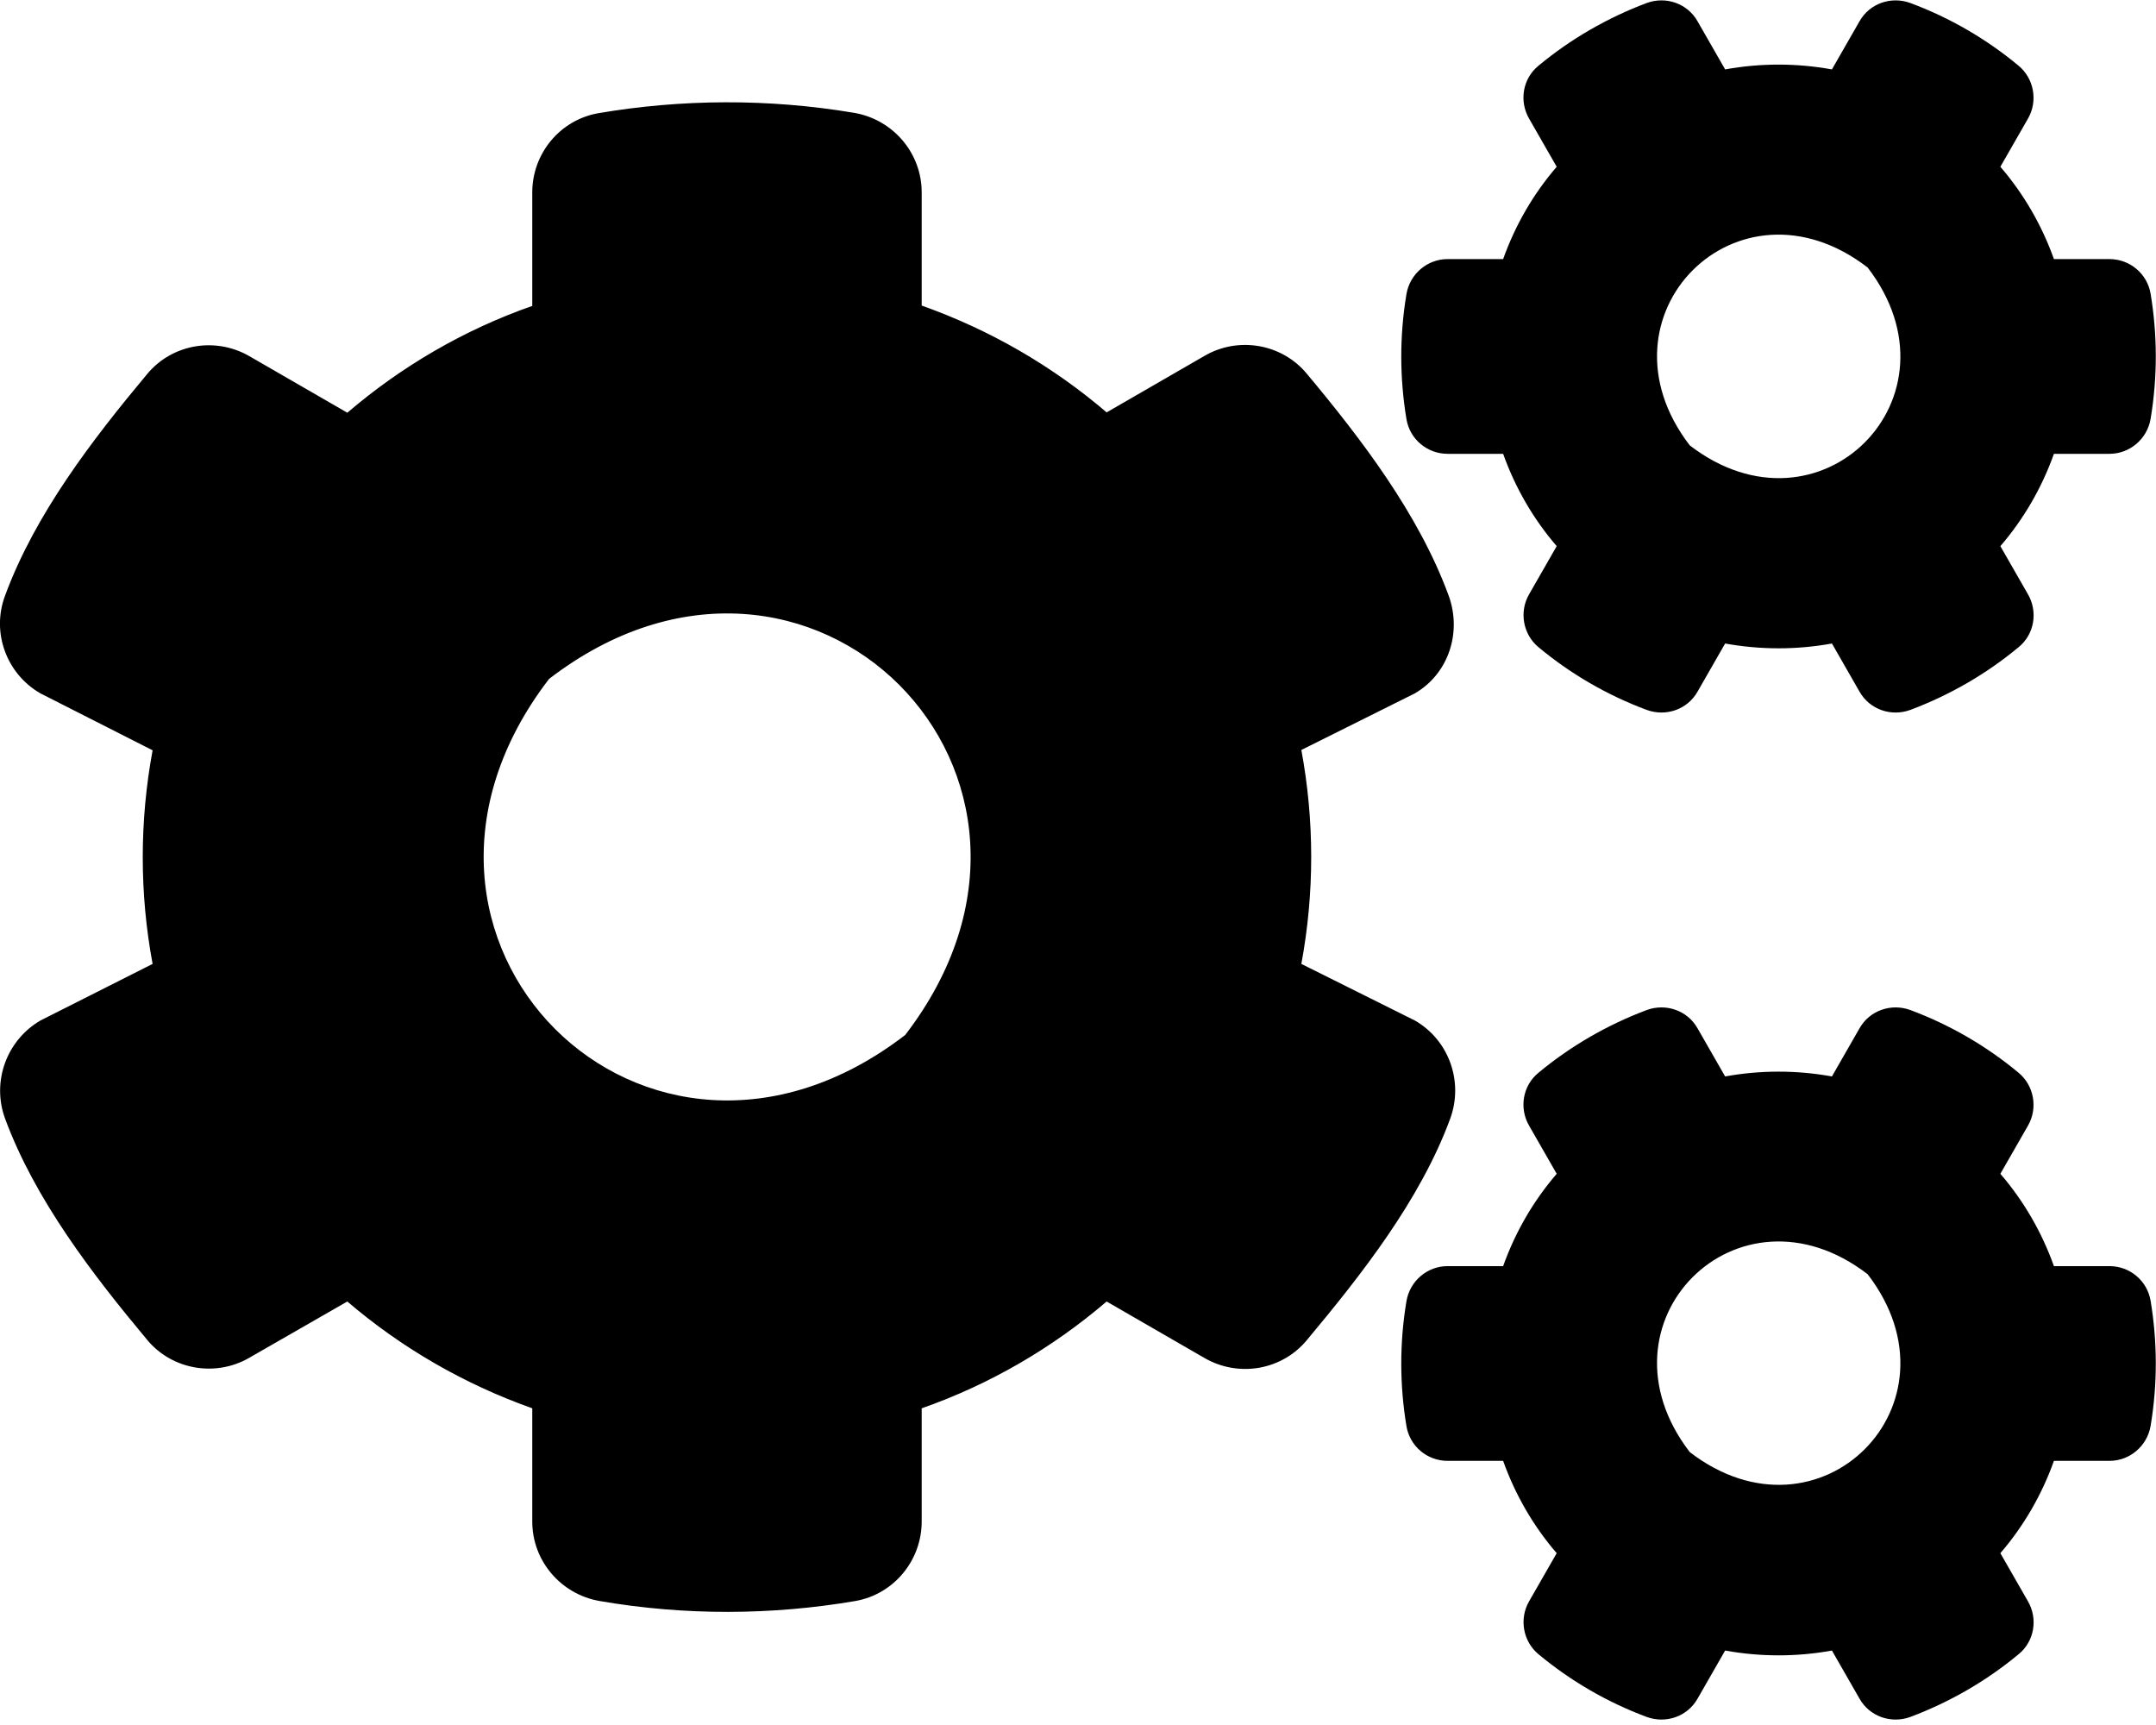
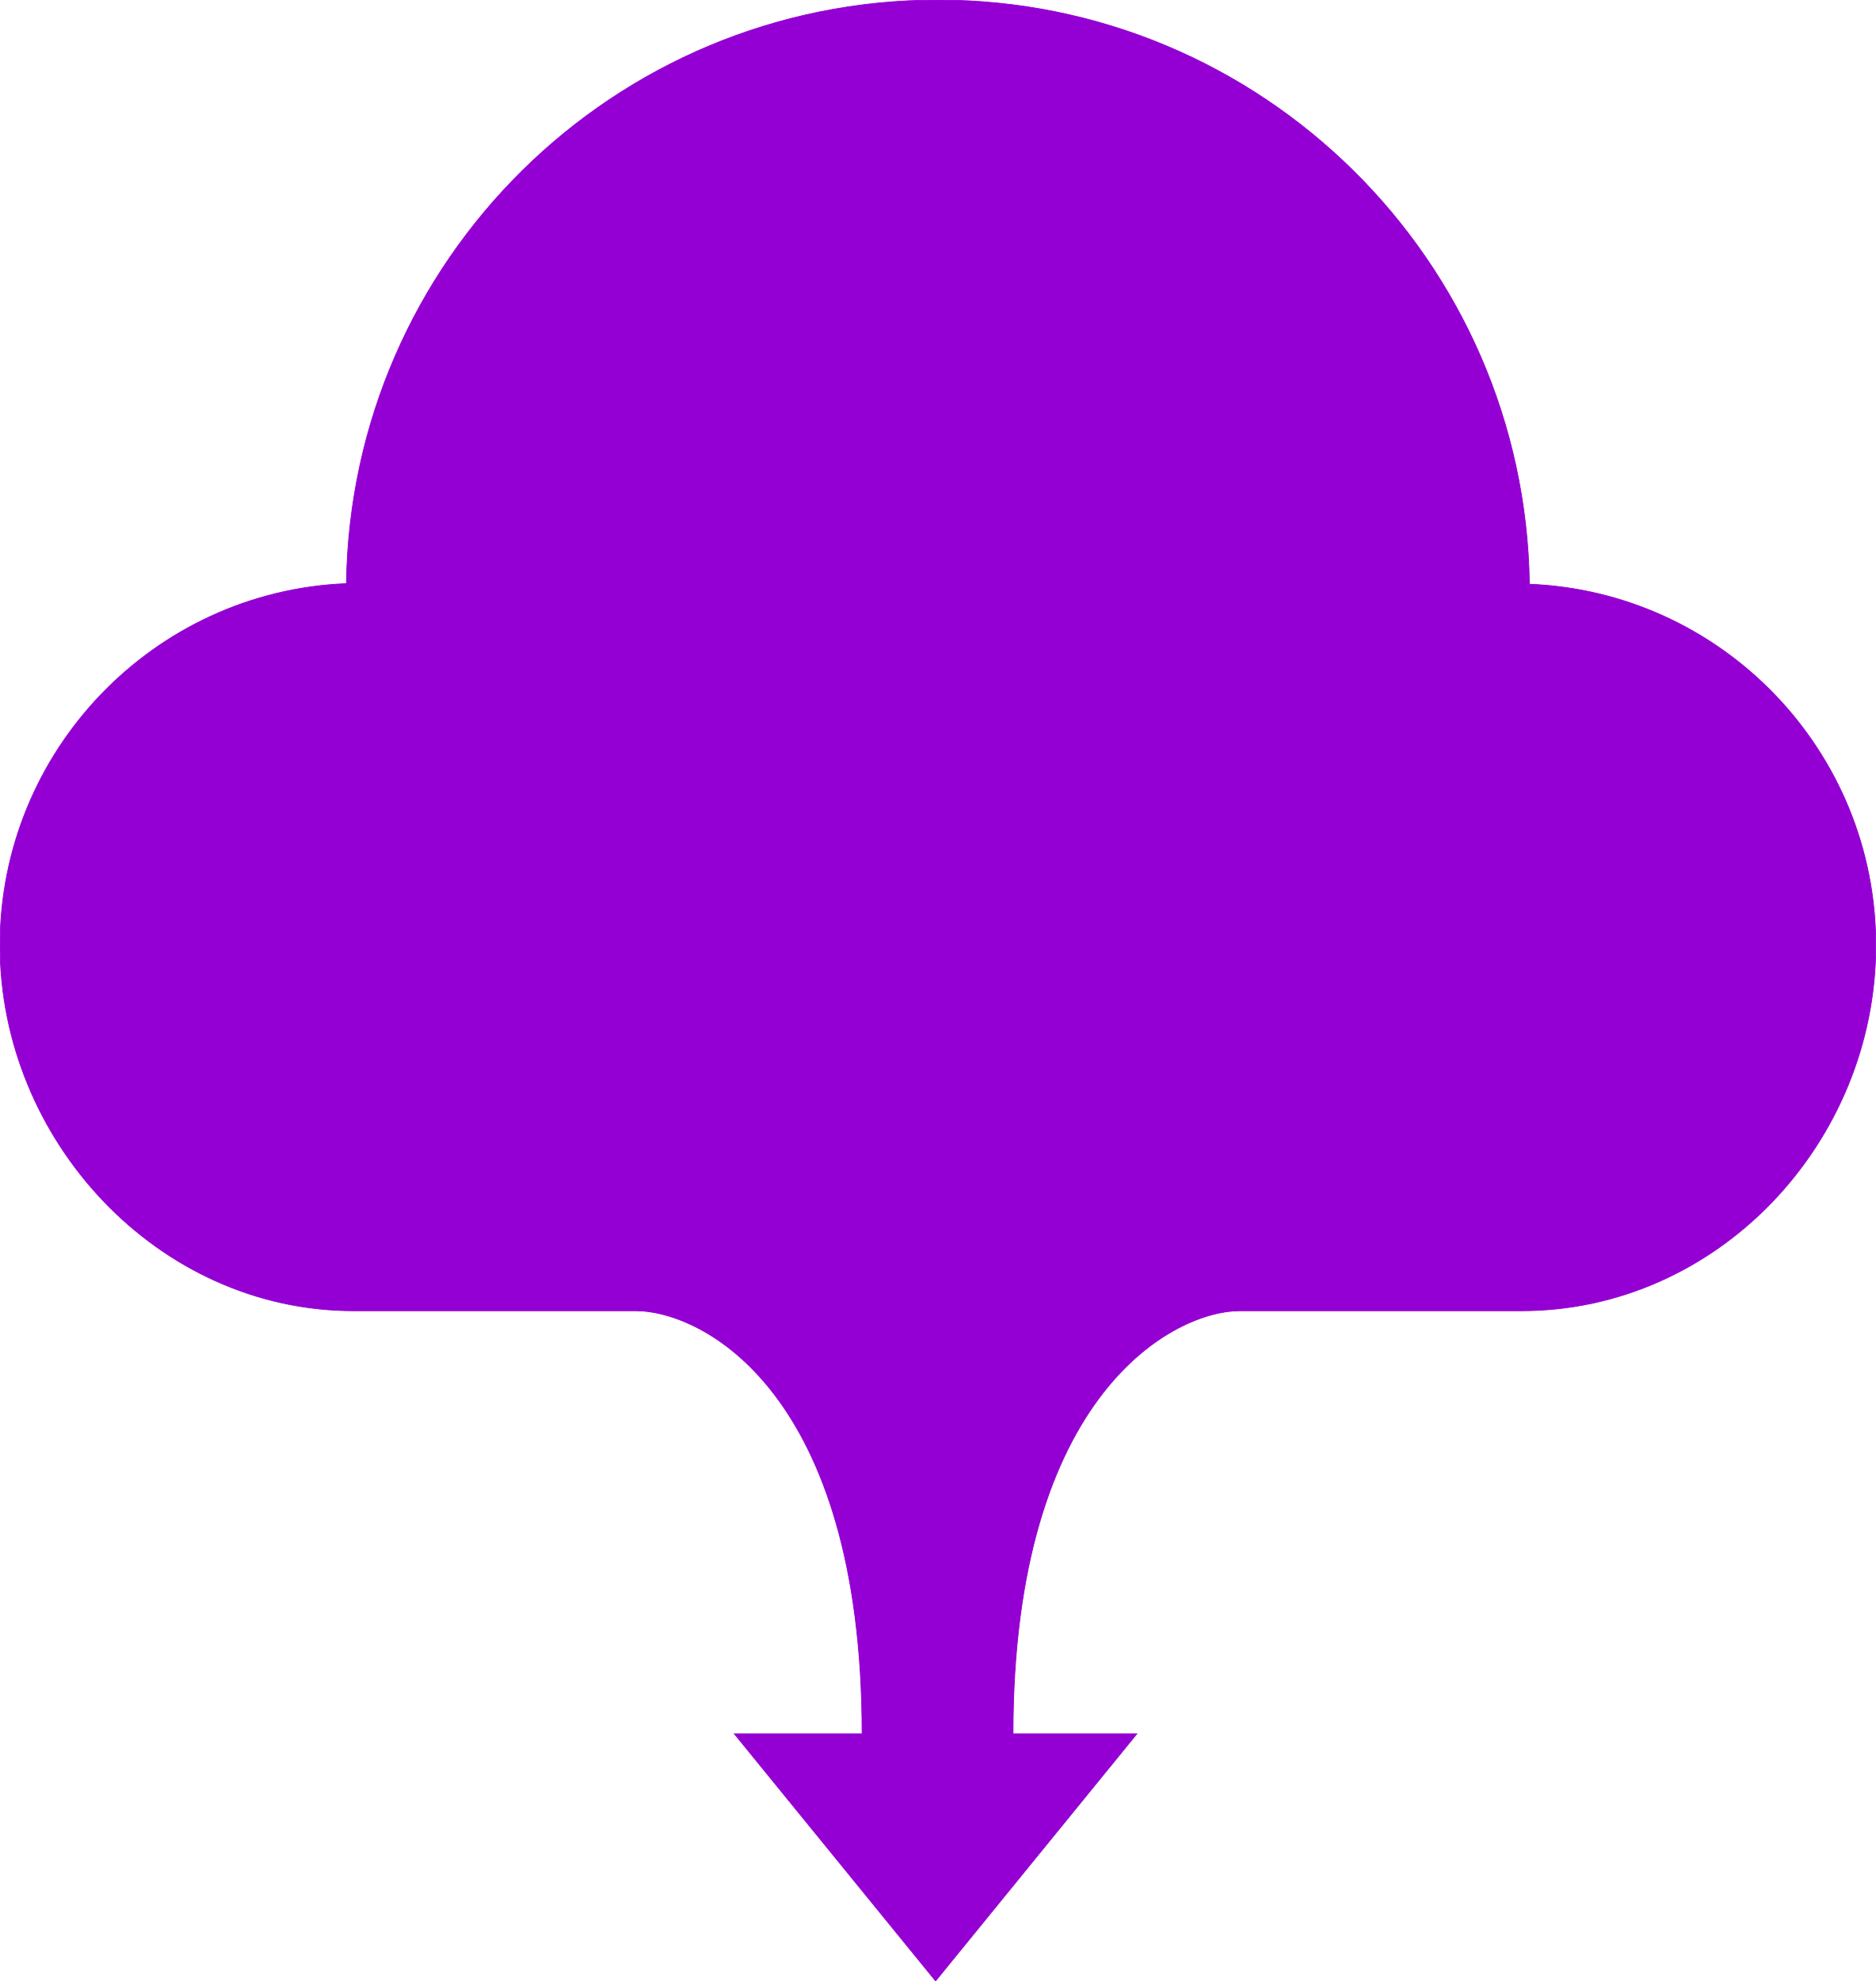
- <svg xmlns="http://www.w3.org/2000/svg" viewBox="0 0 640 512">
-   <path d="M512.1 191l-8.2 14.3c-3 5.3-9.4 7.5-15.1 5.4-11.8-4.4-22.6-10.7-32.1-18.6-4.6-3.8-5.8-10.5-2.8-15.7l8.2-14.3c-6.9-8-12.3-17.3-15.9-27.4h-16.5c-6 0-11.2-4.3-12.2-10.3-2-12-2.1-24.6 0-37.1 1-6 6.2-10.4 12.2-10.4h16.5c3.6-10.1 9-19.4 15.9-27.4l-8.2-14.3c-3-5.2-1.9-11.9 2.8-15.7 9.5-7.9 20.4-14.2 32.1-18.6 5.7-2.1 12.1 .1 15.1 5.4l8.2 14.3c10.5-1.9 21.2-1.9 31.7 0L552 6.3c3-5.3 9.4-7.5 15.1-5.4 11.8 4.4 22.6 10.7 32.1 18.6 4.6 3.8 5.8 10.5 2.8 15.7l-8.2 14.3c6.9 8 12.3 17.3 15.9 27.4h16.5c6 0 11.2 4.3 12.2 10.3 2 12 2.1 24.6 0 37.1-1 6-6.2 10.4-12.2 10.4h-16.5c-3.6 10.1-9 19.4-15.9 27.4l8.2 14.3c3 5.2 1.9 11.9-2.8 15.7-9.5 7.9-20.4 14.2-32.1 18.6-5.7 2.1-12.1-.1-15.1-5.4l-8.2-14.3c-10.4 1.9-21.2 1.9-31.7 0zm-10.5-58.8c38.5 29.6 82.4-14.3 52.8-52.8-38.5-29.7-82.4 14.3-52.8 52.8zM386.3 286.1l33.7 16.8c10.1 5.8 14.5 18.1 10.5 29.1-8.9 24.2-26.4 46.4-42.6 65.8-7.4 8.9-20.2 11.1-30.3 5.3l-29.1-16.8c-16 13.7-34.6 24.6-54.9 31.7v33.6c0 11.6-8.3 21.6-19.7 23.6-24.6 4.2-50.4 4.4-75.9 0-11.5-2-20-11.9-20-23.6V418c-20.3-7.2-38.9-18-54.9-31.7L74 403c-10 5.8-22.9 3.6-30.3-5.3-16.2-19.4-33.3-41.6-42.2-65.7-4-10.9 .4-23.2 10.5-29.1l33.3-16.8c-3.9-20.9-3.9-42.4 0-63.4L12 205.8c-10.1-5.8-14.6-18.1-10.5-29 8.9-24.2 26-46.4 42.2-65.8 7.4-8.9 20.2-11.1 30.3-5.3l29.1 16.8c16-13.7 34.6-24.6 54.9-31.7V57.1c0-11.5 8.2-21.5 19.6-23.5 24.6-4.2 50.5-4.4 76-.1 11.5 2 20 11.9 20 23.6v33.6c20.3 7.2 38.9 18 54.9 31.7l29.1-16.8c10-5.8 22.9-3.6 30.3 5.3 16.2 19.4 33.2 41.6 42.1 65.8 4 10.9 .1 23.2-10 29.1l-33.7 16.8c3.9 21 3.9 42.5 0 63.5zm-117.6 21.1c59.2-77-28.7-164.9-105.7-105.7-59.2 77 28.7 164.9 105.7 105.7zm243.4 182.7l-8.2 14.3c-3 5.3-9.4 7.5-15.1 5.4-11.8-4.4-22.6-10.7-32.1-18.6-4.6-3.8-5.8-10.5-2.8-15.7l8.2-14.3c-6.9-8-12.3-17.3-15.9-27.4h-16.5c-6 0-11.2-4.3-12.2-10.3-2-12-2.1-24.6 0-37.1 1-6 6.2-10.4 12.2-10.4h16.5c3.6-10.1 9-19.4 15.9-27.4l-8.2-14.3c-3-5.2-1.9-11.9 2.8-15.7 9.5-7.9 20.4-14.2 32.1-18.6 5.7-2.1 12.1 .1 15.1 5.4l8.2 14.3c10.5-1.9 21.2-1.9 31.7 0l8.2-14.3c3-5.3 9.4-7.5 15.1-5.4 11.8 4.4 22.6 10.7 32.1 18.6 4.6 3.8 5.8 10.5 2.8 15.7l-8.2 14.3c6.9 8 12.3 17.3 15.9 27.4h16.5c6 0 11.2 4.3 12.2 10.3 2 12 2.1 24.6 0 37.1-1 6-6.2 10.4-12.2 10.4h-16.5c-3.6 10.1-9 19.4-15.9 27.4l8.2 14.3c3 5.2 1.9 11.9-2.8 15.7-9.5 7.9-20.4 14.2-32.1 18.6-5.7 2.1-12.1-.1-15.1-5.4l-8.2-14.3c-10.4 1.9-21.2 1.9-31.7 0zM501.6 431c38.5 29.6 82.4-14.3 52.8-52.8-38.5-29.6-82.4 14.3-52.8 52.8z" />
+ <svg xmlns="http://www.w3.org/2000/svg" id="Layer_2" data-name="Layer 2" viewBox="0 0 2705.13 2856.17">
+   <defs>
+     <style>
+       .cls-1 {
+         fill: #010101;
+       }
+     </style>
+   </defs>
+   <g id="Cloud_Download_Icon" data-name="Cloud Download Icon">
+     <g id="Layer_1-2" data-name="Layer 1">
+       <path fill="darkviolet" stroke="darkviolet" d="m2705.13,1362.94c0-280.39-221.88-509.59-499.55-520.7C2199.31,376.36,1819.93,0,1352.56,0S505.82,375.56,499.55,841.4C221.87,852.52,0,1082.67,0,1363.07s227.43,526.82,509.95,526.82h406.53c96.38,0,326.68,116.15,326.68,609.8h-184.33l290.38,356.49,290.38-356.49h-178.64c0-493.65,234.42-609.8,326.68-609.8h406.53c283-.03,510.97-242.71,510.97-526.97v.02Z" />
+     </g>
+   </g>
</svg>
